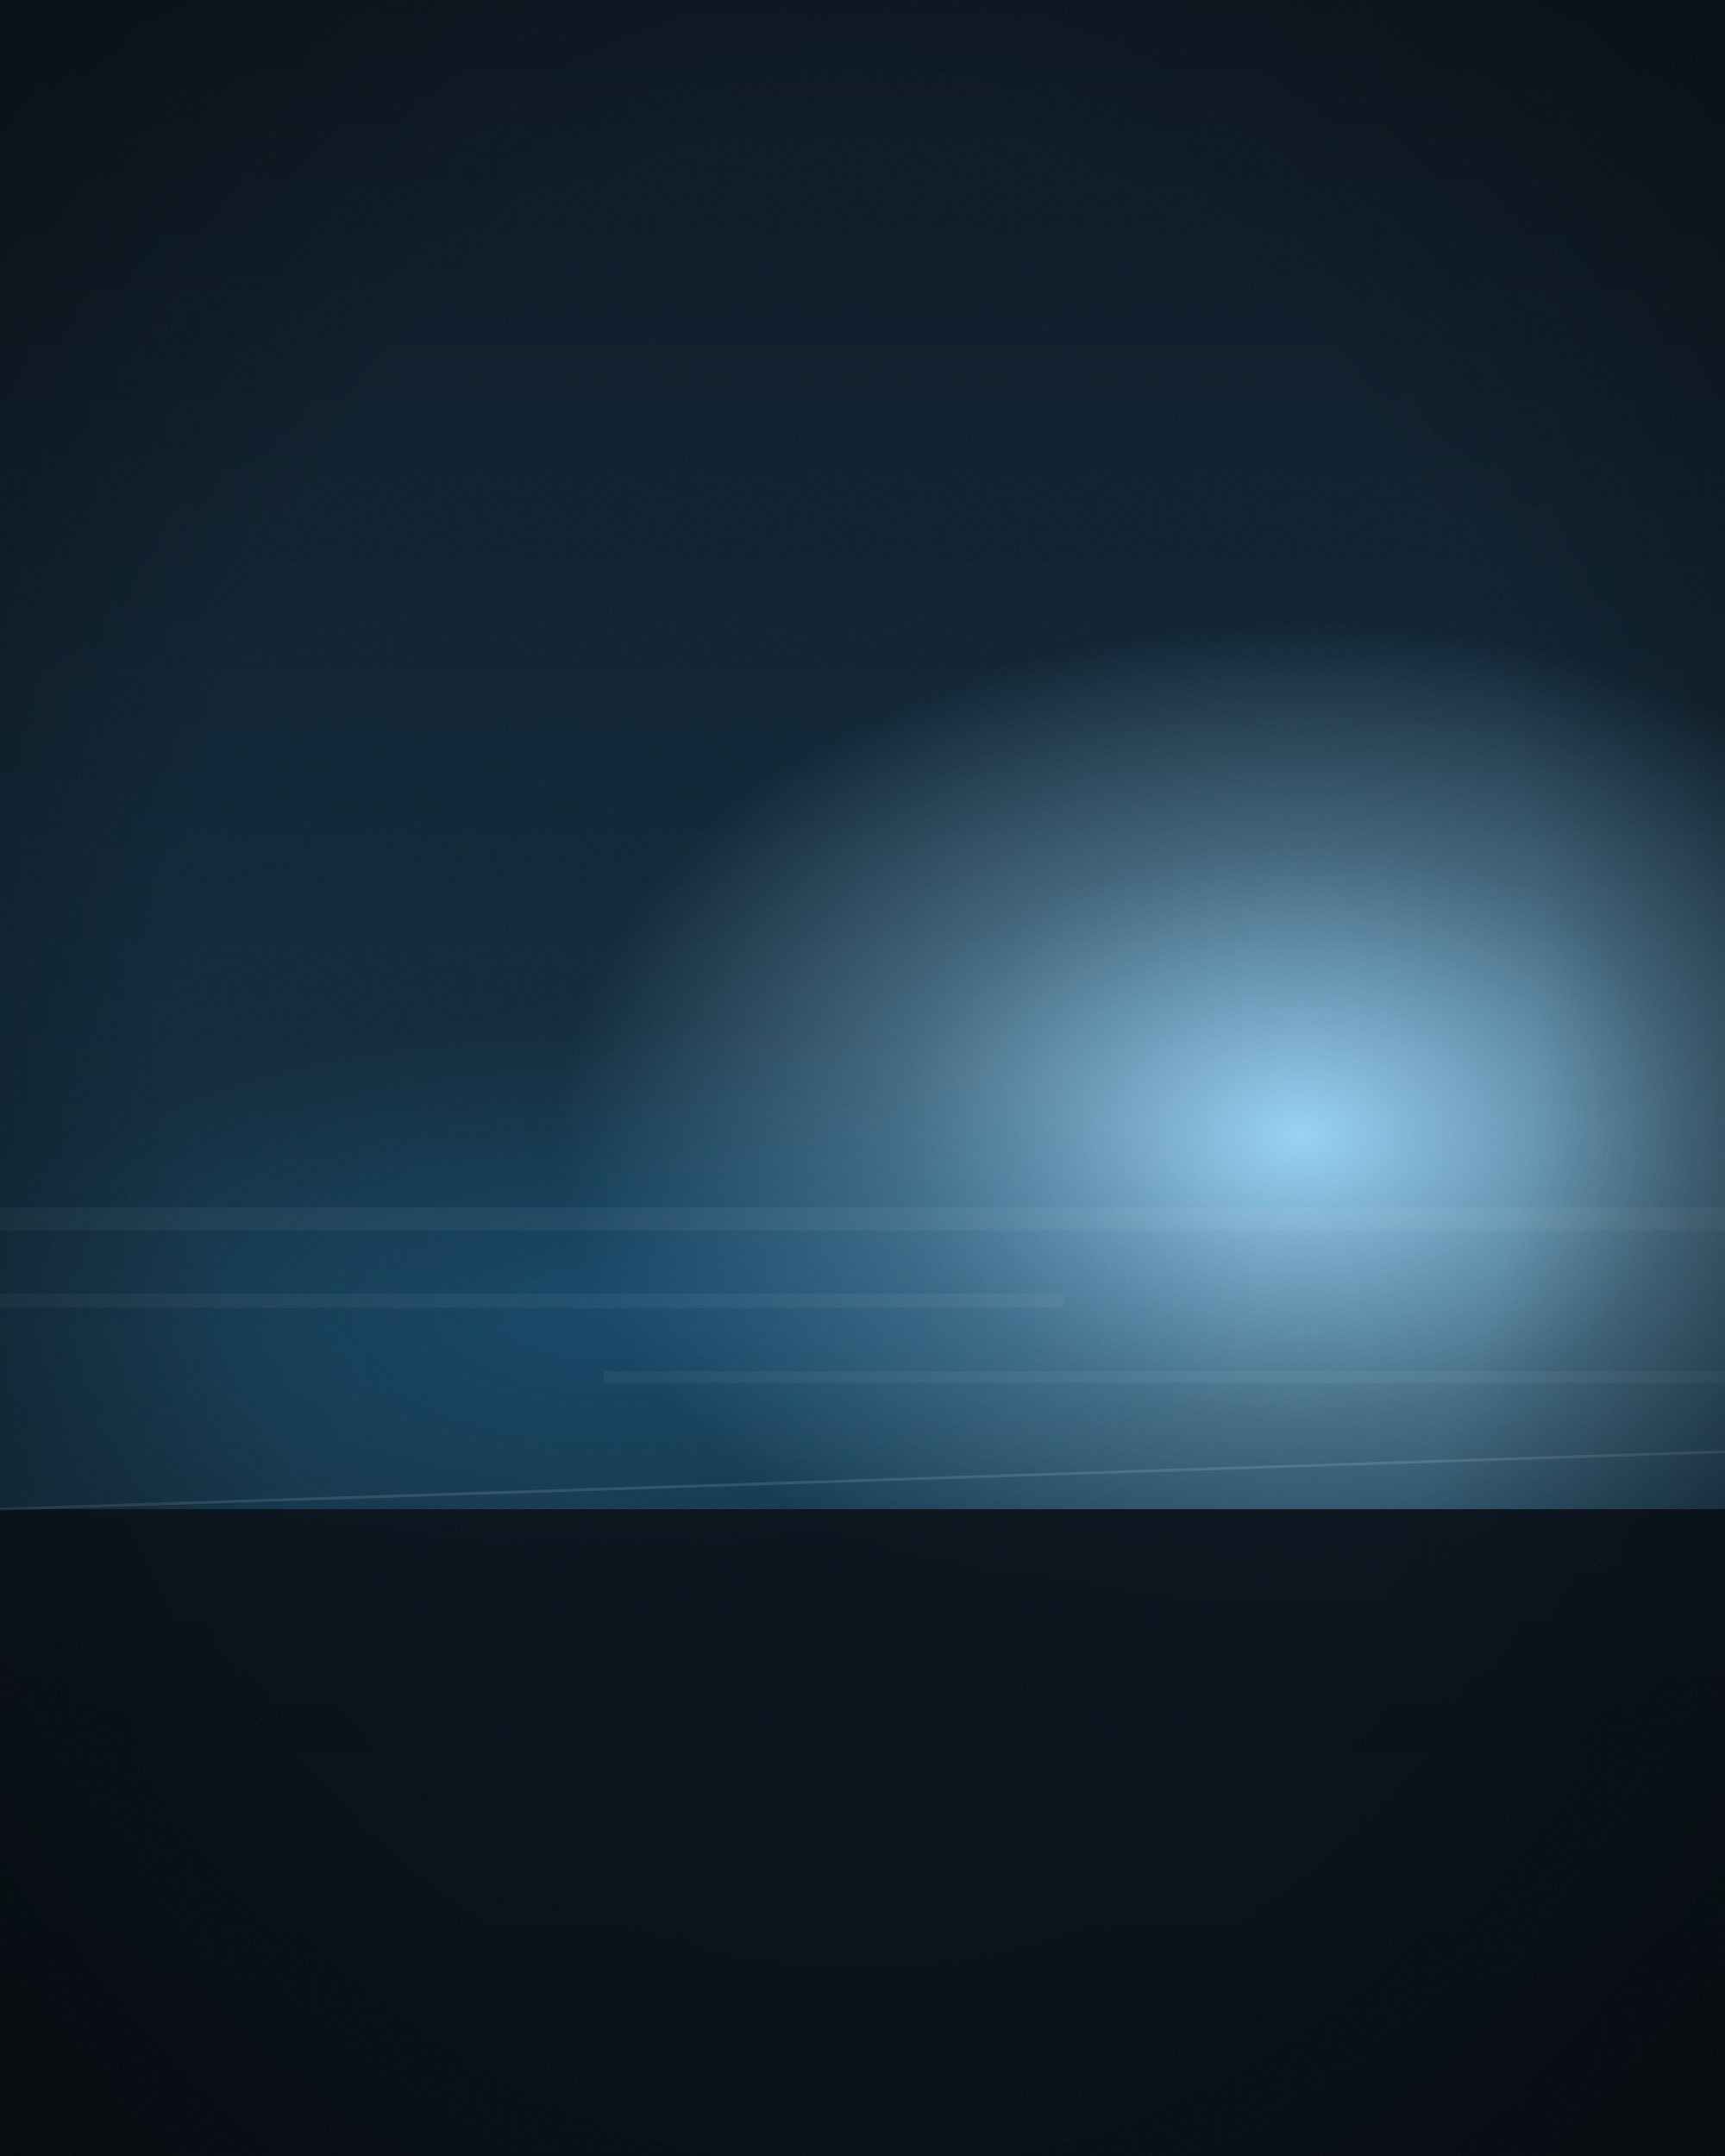
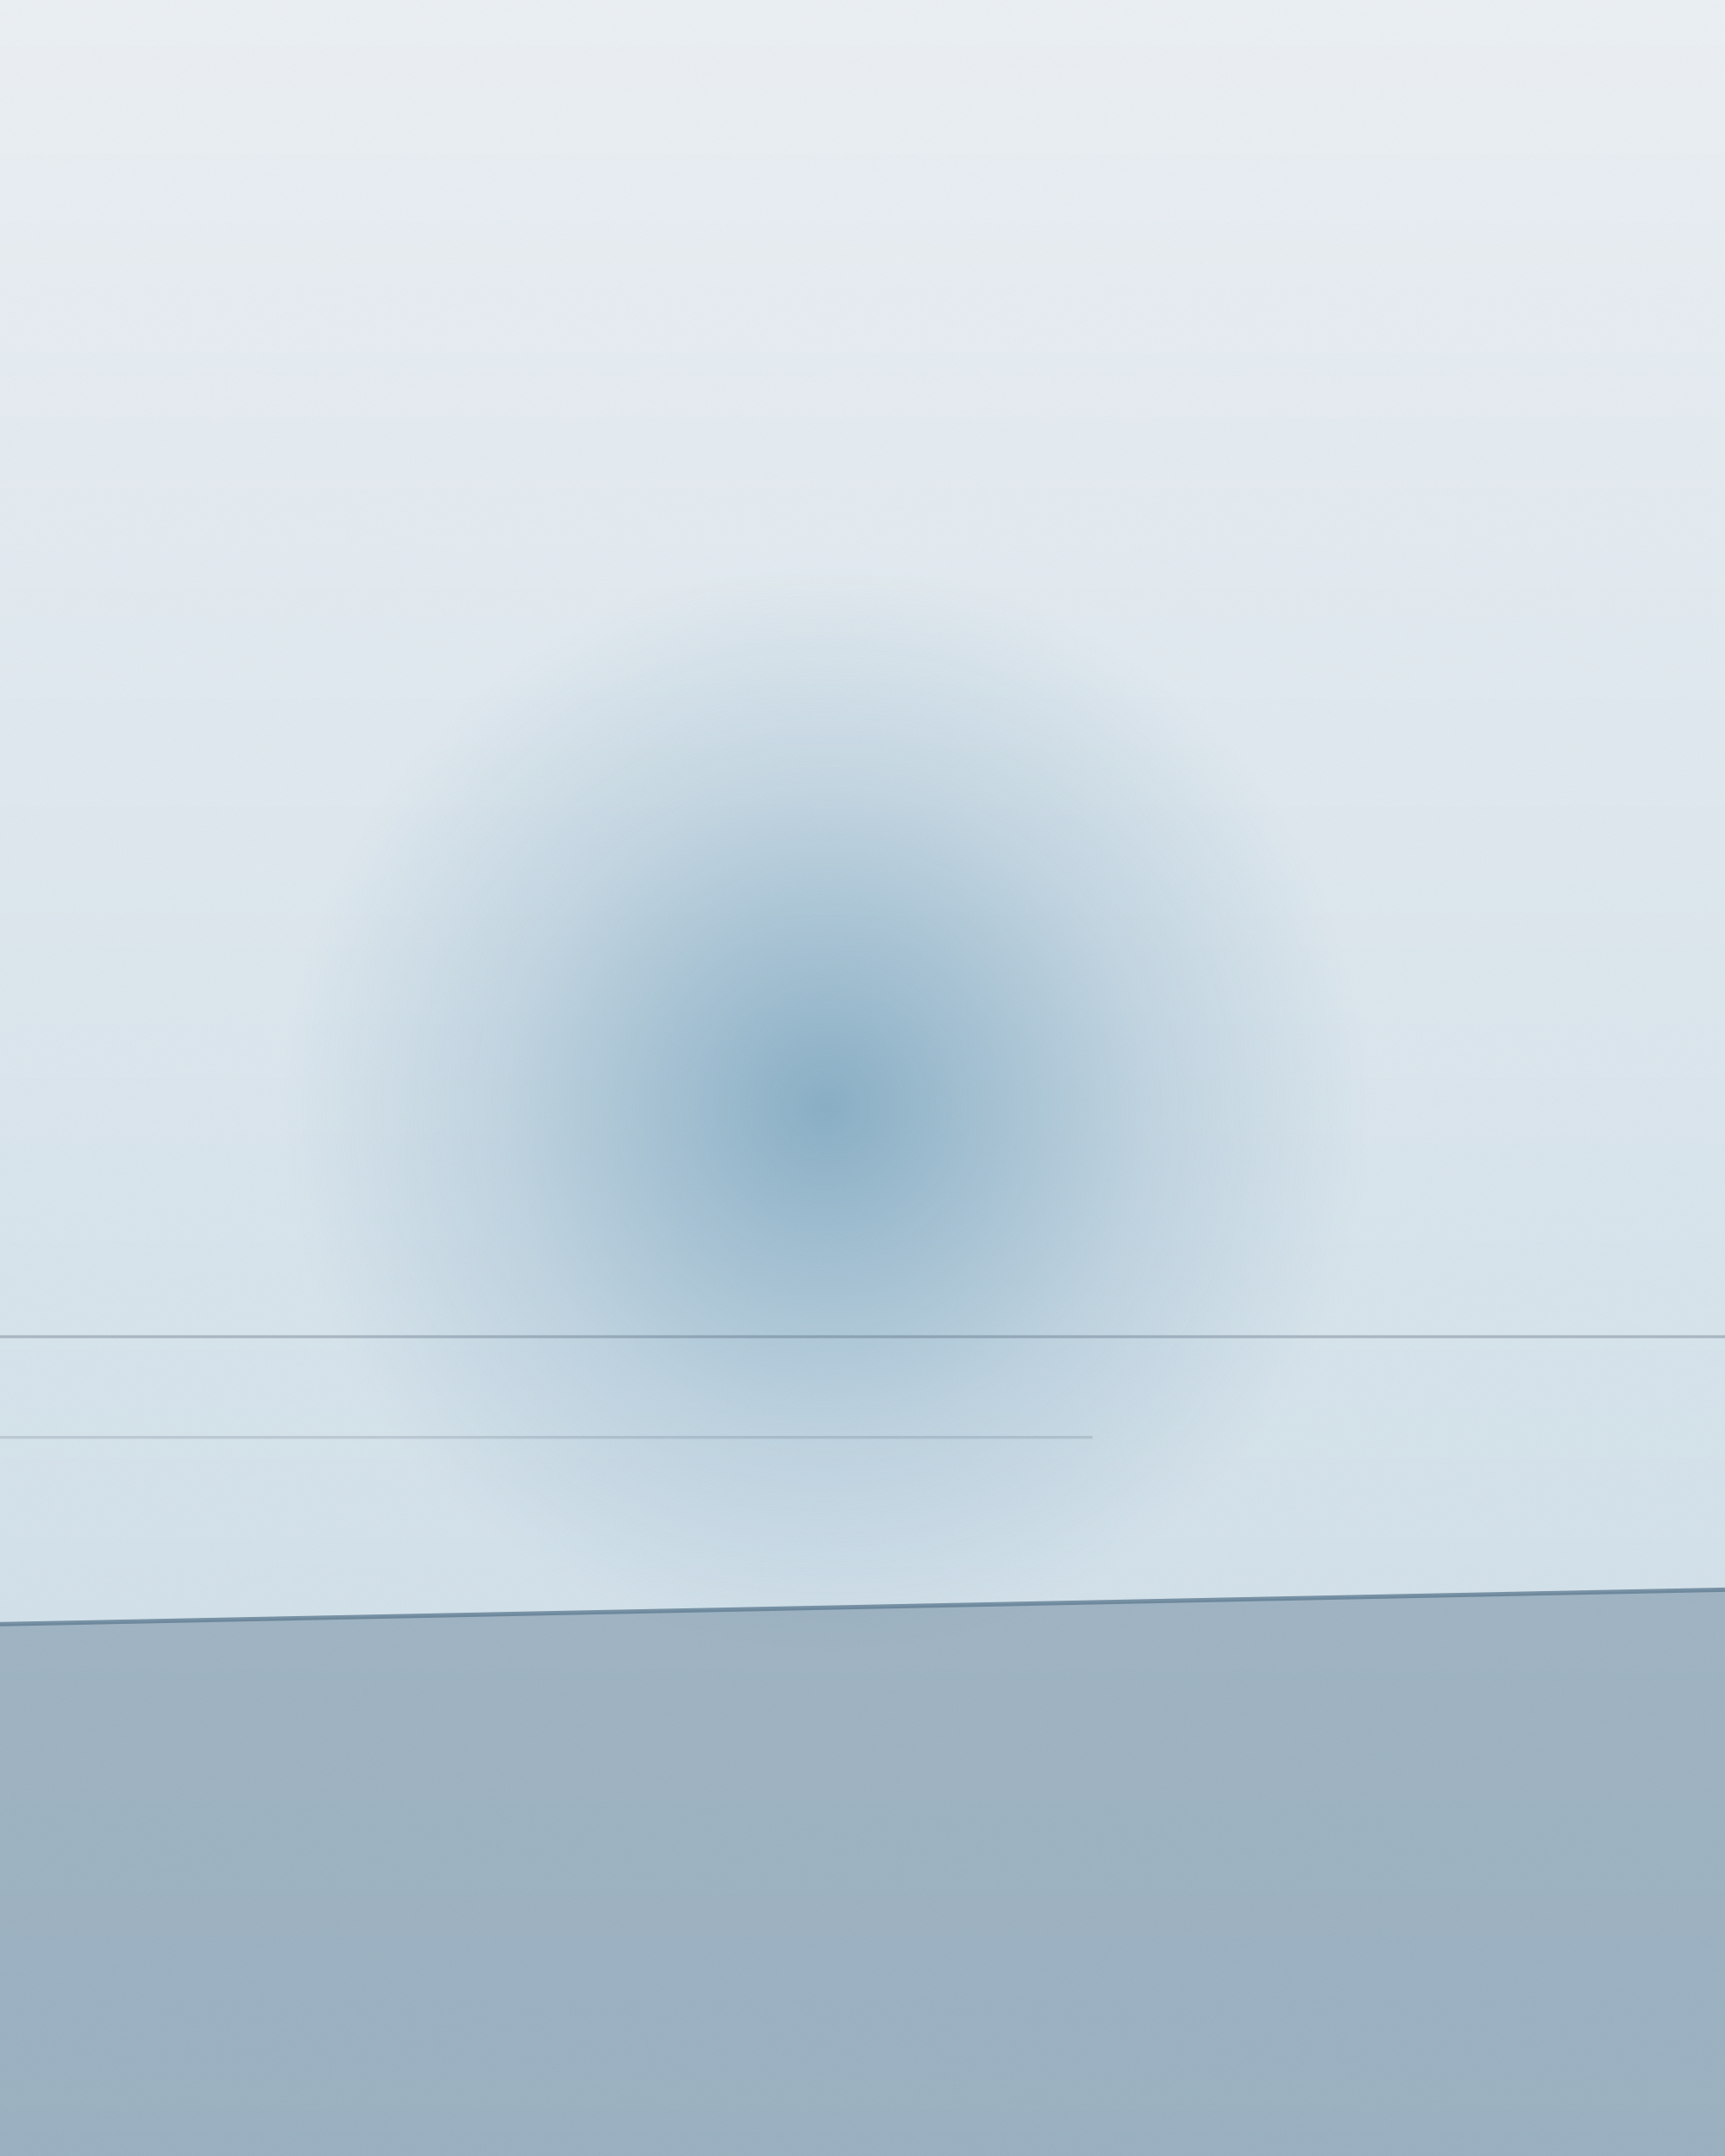
<svg xmlns="http://www.w3.org/2000/svg" viewBox="0 0 1200 1500" width="1200" height="1500">
  <defs>
    <linearGradient id="sky" x1="0" y1="0" x2="0" y2="1">
-       <stop offset="0%" stop-color="#0a1622" />
-       <stop offset="70%" stop-color="#123246" />
-       <stop offset="100%" stop-color="#061019" />
-     </linearGradient>
-     <linearGradient id="ground" x1="0" y1="0" x2="0" y2="1">
-       <stop offset="0%" stop-color="#061019" stop-opacity="0.95" />
-       <stop offset="100%" stop-color="#061019" />
+       <stop offset="0%" stop-color="#eaeff3" />
+       <stop offset="100%" stop-color="#c9dbe6" />
    </linearGradient>
    <radialGradient id="sun" cx="50%" cy="50%" r="50%">
-       <stop offset="0%" stop-color="#9fdcff" stop-opacity="0.95" />
-       <stop offset="55%" stop-color="#9fdcff" stop-opacity="0.35" />
-       <stop offset="100%" stop-color="#9fdcff" stop-opacity="0" />
-     </radialGradient>
-     <radialGradient id="haze" cx="50%" cy="50%" r="50%">
-       <stop offset="0%" stop-color="#1d6fa5" stop-opacity="0.55" />
-       <stop offset="100%" stop-color="#1d6fa5" stop-opacity="0" />
-     </radialGradient>
-     <radialGradient id="vig" cx="50%" cy="46%" r="72%">
-       <stop offset="55%" stop-color="#000" stop-opacity="0" />
-       <stop offset="100%" stop-color="#000" stop-opacity="0.55" />
+       <stop offset="0%" stop-color="#7fa8c0" stop-opacity="0.9" />
+       <stop offset="60%" stop-color="#7fa8c0" stop-opacity="0.28" />
+       <stop offset="100%" stop-color="#7fa8c0" stop-opacity="0" />
    </radialGradient>
    <filter id="n" x="0" y="0" width="100%" height="100%">
      <feTurbulence type="fractalNoise" baseFrequency="0.9" numOctaves="4" stitchTiles="stitch" />
      <feColorMatrix type="saturate" values="0" />
    </filter>
  </defs>
  <rect width="1200" height="1500" fill="url(#sky)" />
-   <ellipse cx="905" cy="790" rx="520" ry="360" fill="url(#sun)" />
-   <ellipse cx="425" cy="910" rx="460" ry="200" fill="url(#haze)" opacity="0.7" />
-   <g fill="#ffffff" fill-opacity="0.05">
-     <rect x="0" y="840" width="1200" height="16" />
-     <rect x="0" y="900" width="740" height="10" />
-     <rect x="420" y="954" width="780" height="8" />
+   <circle cx="575" cy="770" r="380" fill="url(#sun)" />
+   <g stroke="#22314a" stroke-opacity="0.25" stroke-width="2">
+     <line x1="0" y1="930" x2="1200" y2="930" />
+     <line x1="0" y1="1000" x2="760" y2="1000" stroke-opacity="0.14" />
  </g>
-   <rect x="0" y="1050" width="1200" height="450" fill="url(#ground)" />
-   <path d="M0 1050 L1200 1010" stroke="#ffffff" stroke-opacity="0.12" stroke-width="2" />
-   <rect width="1200" height="1500" fill="url(#vig)" />
-   <rect width="1200" height="1500" filter="url(#n)" opacity="0.055" />
+   <path d="M0 1130 L1200 1106 L1200 1500 L0 1500 Z" fill="#5f7c92" opacity="0.45" />
+   <path d="M0 1130 L1200 1106" stroke="#5f7c92" stroke-opacity="0.8" stroke-width="3" />
+   <rect width="1200" height="1500" filter="url(#n)" opacity="0.05" />
</svg>
